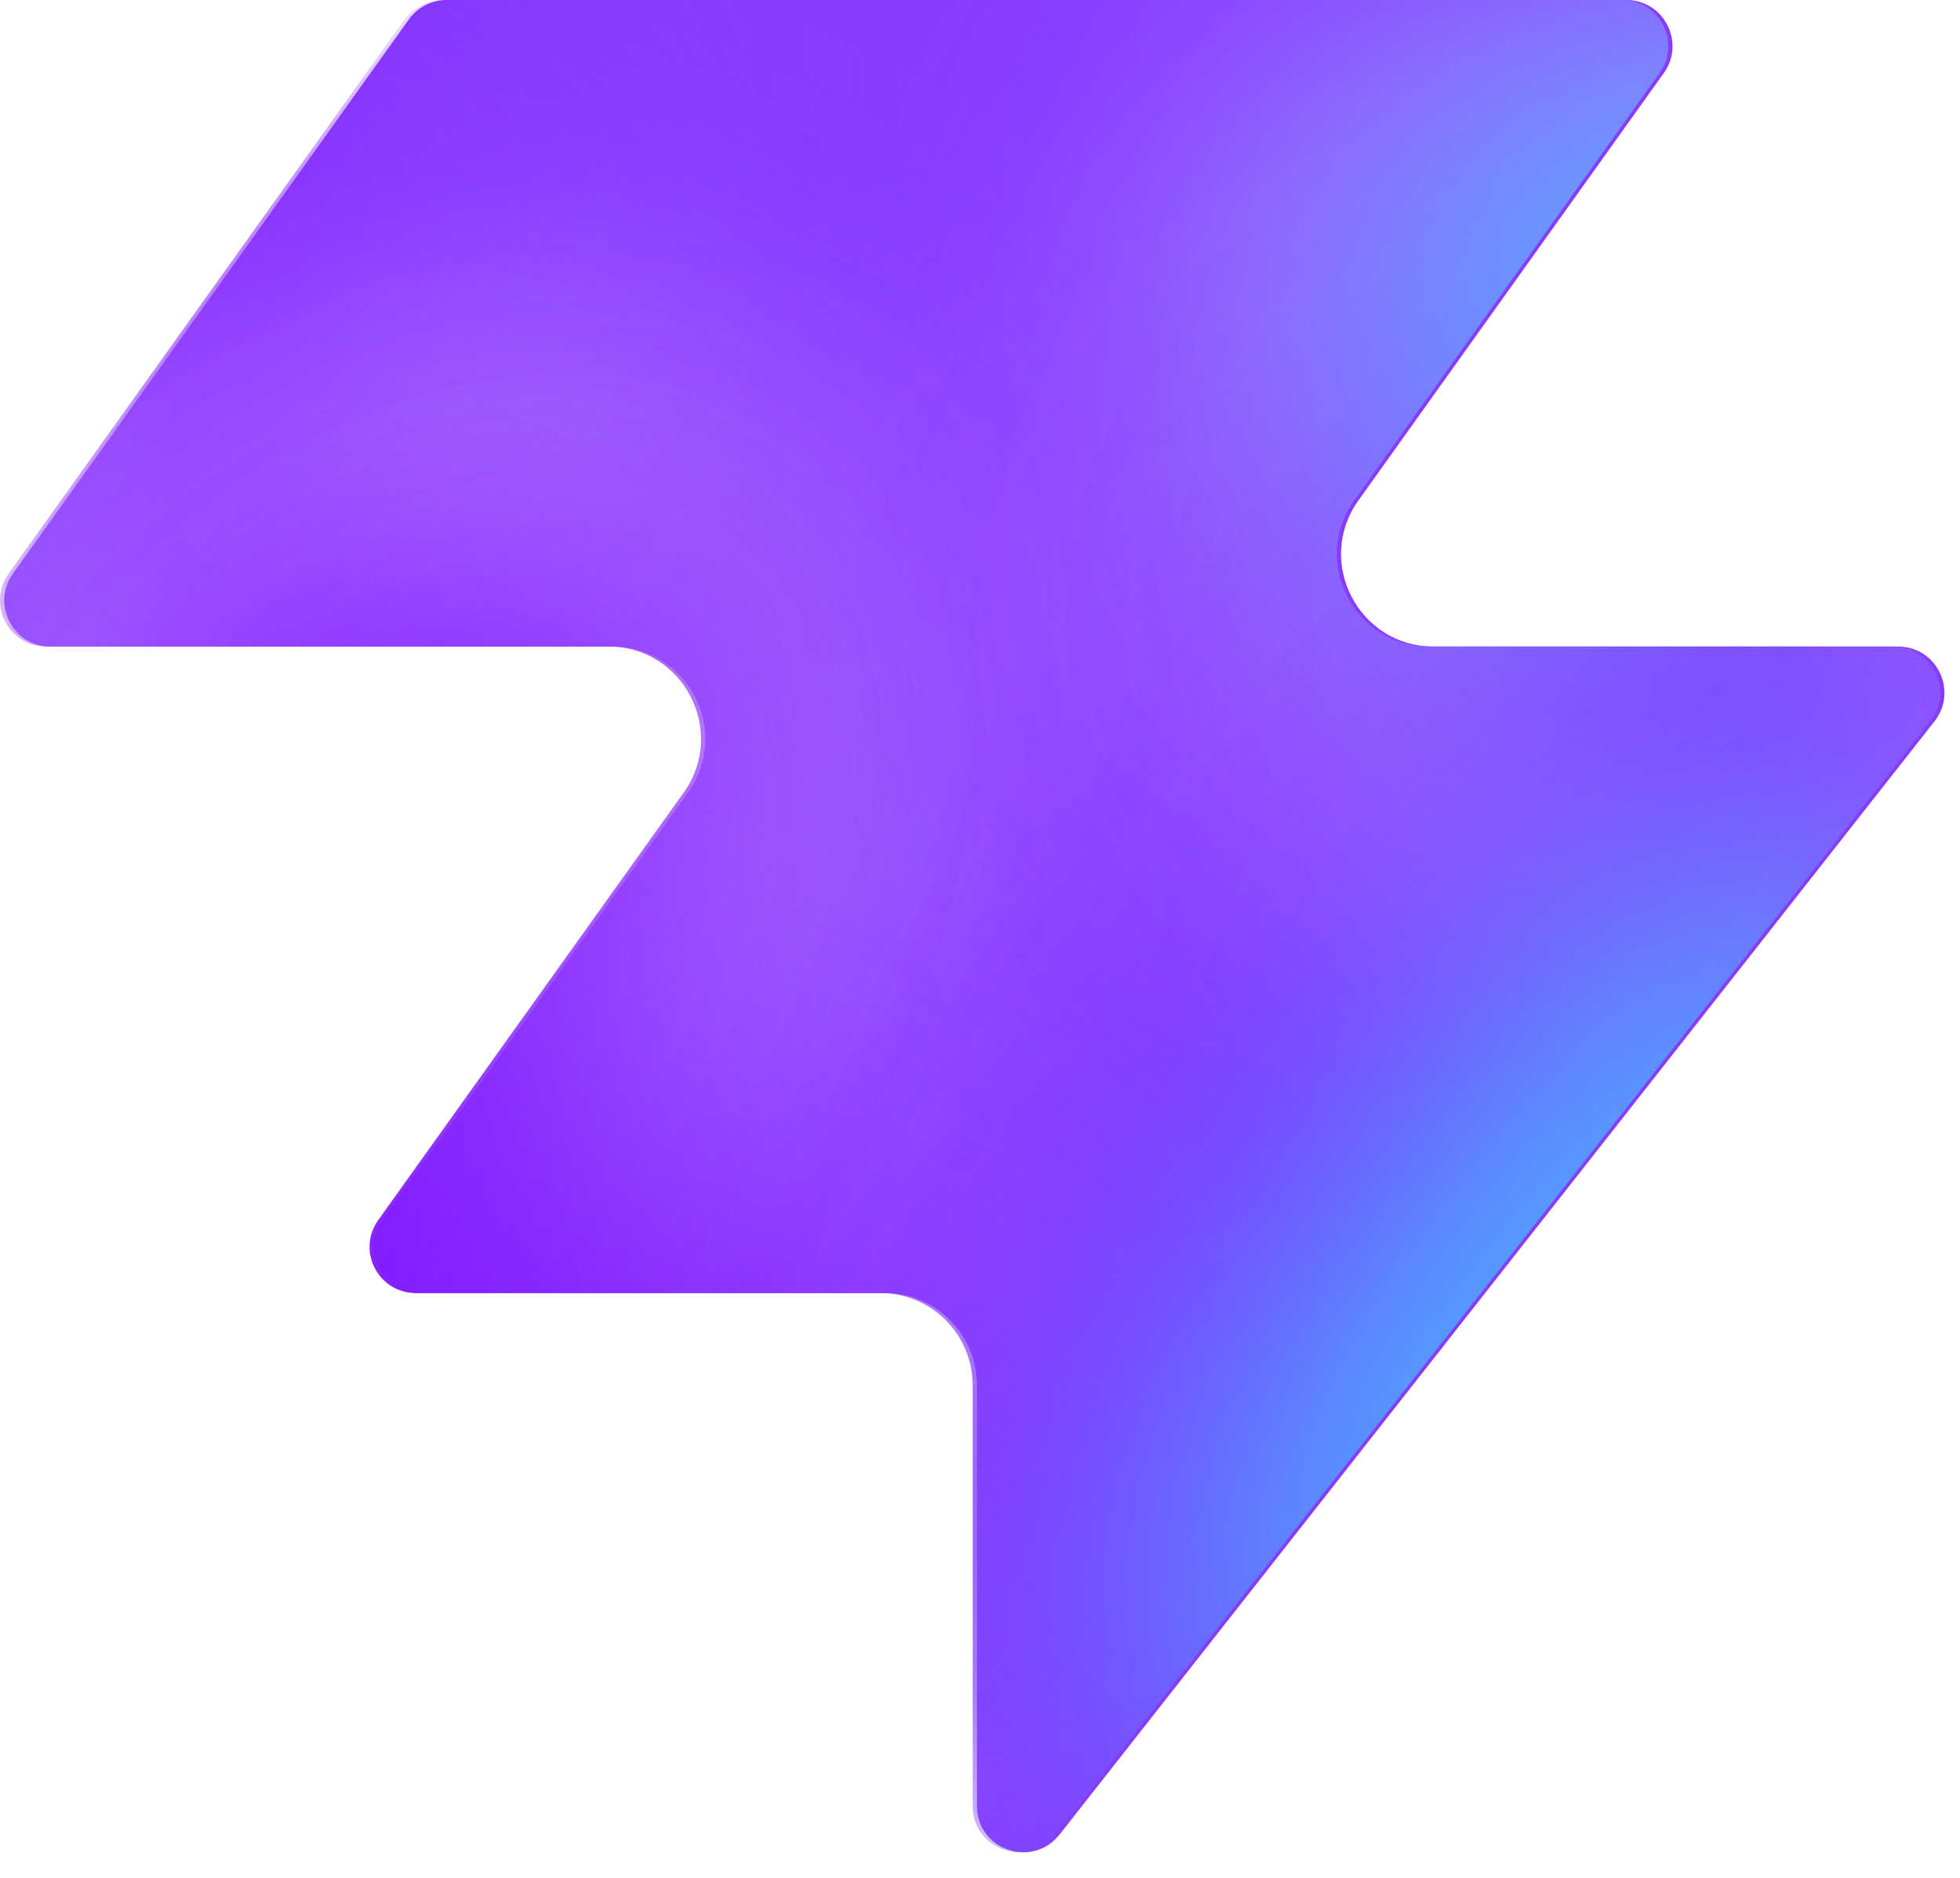
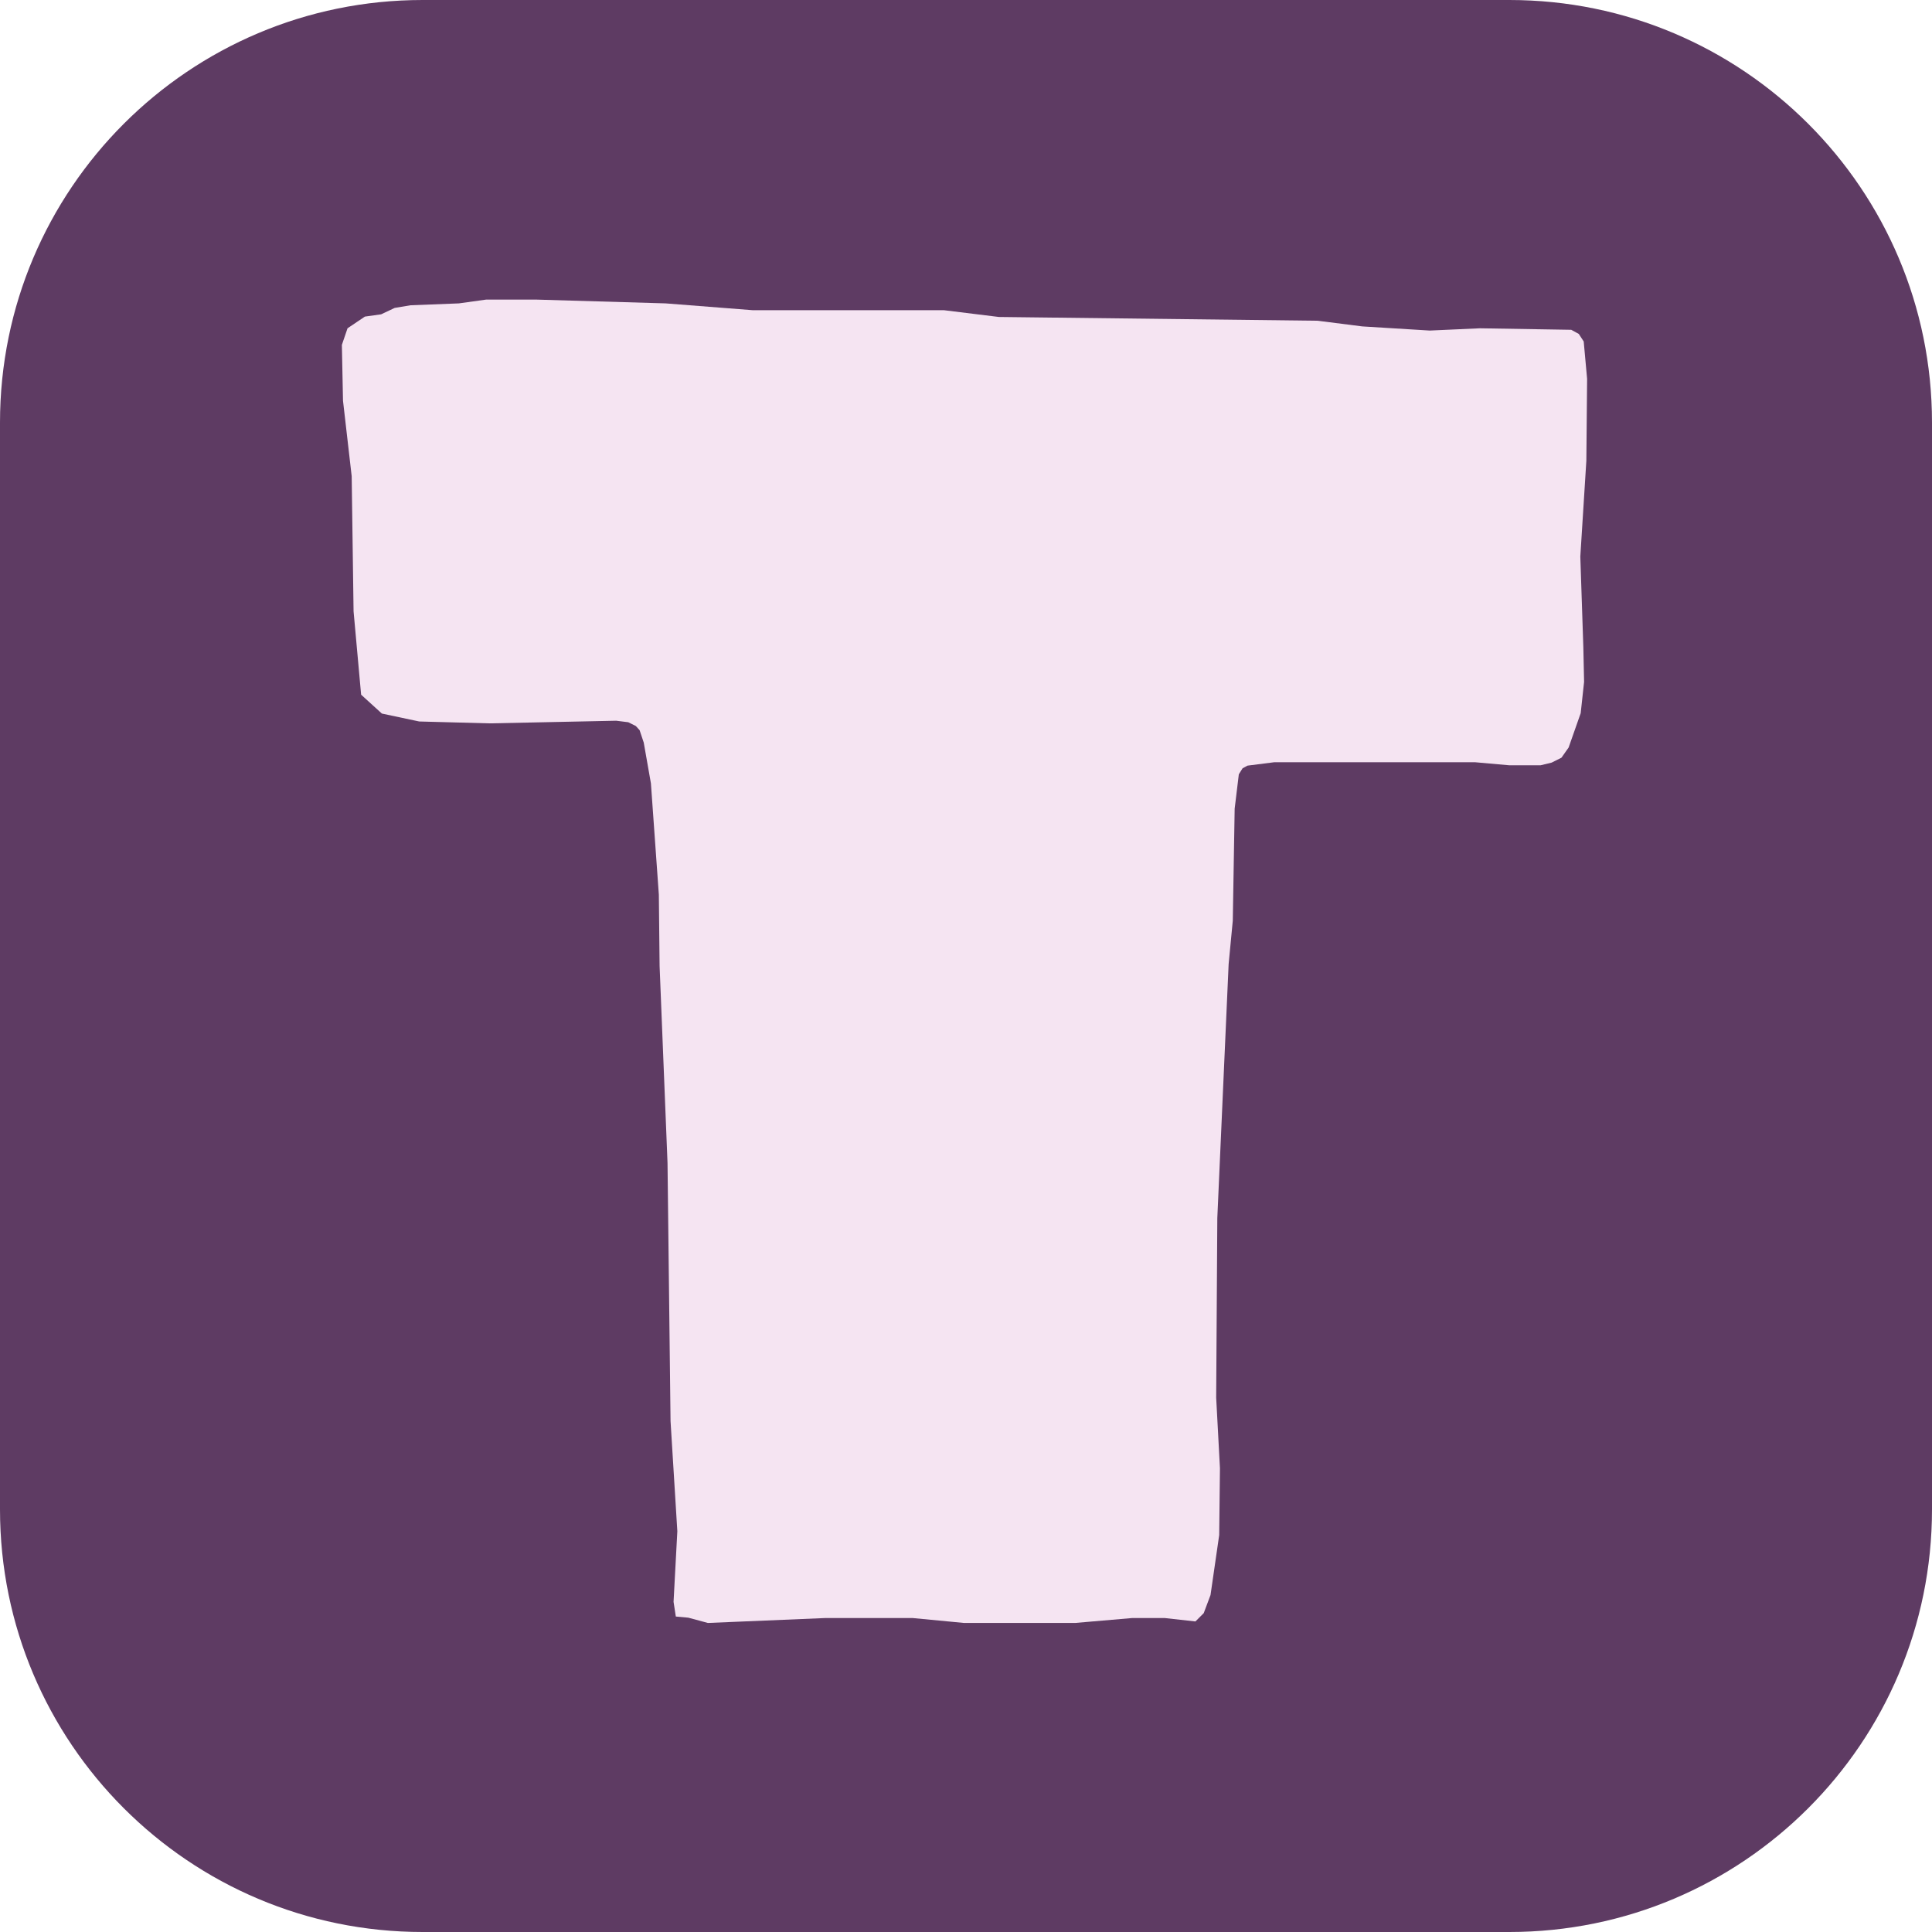
- <svg xmlns="http://www.w3.org/2000/svg" width="48" height="46" fill="none" viewBox="0 0 48 46">
-   <path fill="#863bff" d="M25.946 44.938c-.664.845-2.021.375-2.021-.698V33.937a2.26 2.26 0 0 0-2.262-2.262H10.287c-.92 0-1.456-1.04-.92-1.788l7.48-10.471c1.07-1.497 0-3.578-1.842-3.578H1.237c-.92 0-1.456-1.04-.92-1.788L10.013.474c.214-.297.556-.474.92-.474h28.894c.92 0 1.456 1.04.92 1.788l-7.48 10.471c-1.07 1.498 0 3.579 1.842 3.579h11.377c.943 0 1.473 1.088.89 1.83L25.947 44.94z" style="fill:#863bff;fill:color(display-p3 .525 .23 1);fill-opacity:1" />
-   <mask id="a" width="48" height="46" x="0" y="0" maskUnits="userSpaceOnUse" style="mask-type:alpha">
-     <path fill="#000" d="M25.842 44.938c-.664.844-2.021.375-2.021-.698V33.937a2.26 2.26 0 0 0-2.262-2.262H10.183c-.92 0-1.456-1.04-.92-1.788l7.48-10.471c1.07-1.498 0-3.579-1.842-3.579H1.133c-.92 0-1.456-1.04-.92-1.787L9.91.473c.214-.297.556-.474.92-.474h28.894c.92 0 1.456 1.04.92 1.788l-7.48 10.471c-1.07 1.498 0 3.578 1.842 3.578h11.377c.943 0 1.473 1.088.89 1.832L25.843 44.94z" style="fill:#000;fill-opacity:1" />
-   </mask>
-   <g mask="url(#a)">
-     <g filter="url(#b)">
-       <ellipse cx="5.508" cy="14.704" fill="#ede6ff" rx="5.508" ry="14.704" style="fill:#ede6ff;fill:color(display-p3 .927 .903 1);fill-opacity:1" transform="matrix(.00324 1 1 -.00324 -4.47 31.516)" />
-     </g>
-     <g filter="url(#c)">
-       <ellipse cx="10.399" cy="29.851" fill="#ede6ff" rx="10.399" ry="29.851" style="fill:#ede6ff;fill:color(display-p3 .927 .903 1);fill-opacity:1" transform="matrix(.00324 1 1 -.00324 -39.328 7.883)" />
-     </g>
-     <g filter="url(#d)">
-       <ellipse cx="5.508" cy="30.487" fill="#7e14ff" rx="5.508" ry="30.487" style="fill:#7e14ff;fill:color(display-p3 .492 .077 1);fill-opacity:1" transform="rotate(89.814 -25.913 -14.639)scale(1 -1)" />
-     </g>
-     <g filter="url(#e)">
-       <ellipse cx="5.508" cy="30.599" fill="#7e14ff" rx="5.508" ry="30.599" style="fill:#7e14ff;fill:color(display-p3 .492 .077 1);fill-opacity:1" transform="rotate(89.814 -32.644 -3.334)scale(1 -1)" />
-     </g>
-     <g filter="url(#f)">
-       <ellipse cx="5.508" cy="30.599" fill="#7e14ff" rx="5.508" ry="30.599" style="fill:#7e14ff;fill:color(display-p3 .492 .077 1);fill-opacity:1" transform="matrix(.00324 1 1 -.00324 -34.34 30.47)" />
-     </g>
-     <g filter="url(#g)">
-       <ellipse cx="14.072" cy="22.078" fill="#ede6ff" rx="14.072" ry="22.078" style="fill:#ede6ff;fill:color(display-p3 .927 .903 1);fill-opacity:1" transform="rotate(93.35 24.506 48.493)scale(-1 1)" />
-     </g>
-     <g filter="url(#h)">
-       <ellipse cx="3.47" cy="21.501" fill="#7e14ff" rx="3.47" ry="21.501" style="fill:#7e14ff;fill:color(display-p3 .492 .077 1);fill-opacity:1" transform="rotate(89.009 28.708 47.59)scale(-1 1)" />
-     </g>
-     <g filter="url(#i)">
-       <ellipse cx="3.47" cy="21.501" fill="#7e14ff" rx="3.47" ry="21.501" style="fill:#7e14ff;fill:color(display-p3 .492 .077 1);fill-opacity:1" transform="rotate(89.009 28.708 47.59)scale(-1 1)" />
-     </g>
-     <g filter="url(#j)">
-       <ellipse cx=".387" cy="8.972" fill="#7e14ff" rx="4.407" ry="29.108" style="fill:#7e14ff;fill:color(display-p3 .492 .077 1);fill-opacity:1" transform="rotate(39.51 .387 8.972)" />
-     </g>
-     <g filter="url(#k)">
-       <ellipse cx="47.523" cy="-6.092" fill="#7e14ff" rx="4.407" ry="29.108" style="fill:#7e14ff;fill:color(display-p3 .492 .077 1);fill-opacity:1" transform="rotate(37.892 47.523 -6.092)" />
-     </g>
-     <g filter="url(#l)">
-       <ellipse cx="41.412" cy="6.333" fill="#47bfff" rx="5.971" ry="9.665" style="fill:#47bfff;fill:color(display-p3 .28 .748 1);fill-opacity:1" transform="rotate(37.892 41.412 6.333)" />
-     </g>
-     <g filter="url(#m)">
-       <ellipse cx="-1.879" cy="38.332" fill="#7e14ff" rx="4.407" ry="29.108" style="fill:#7e14ff;fill:color(display-p3 .492 .077 1);fill-opacity:1" transform="rotate(37.892 -1.88 38.332)" />
-     </g>
-     <g filter="url(#n)">
-       <ellipse cx="-1.879" cy="38.332" fill="#7e14ff" rx="4.407" ry="29.108" style="fill:#7e14ff;fill:color(display-p3 .492 .077 1);fill-opacity:1" transform="rotate(37.892 -1.88 38.332)" />
-     </g>
-     <g filter="url(#o)">
-       <ellipse cx="35.651" cy="29.907" fill="#7e14ff" rx="4.407" ry="29.108" style="fill:#7e14ff;fill:color(display-p3 .492 .077 1);fill-opacity:1" transform="rotate(37.892 35.651 29.907)" />
-     </g>
-     <g filter="url(#p)">
-       <ellipse cx="38.418" cy="32.4" fill="#47bfff" rx="5.971" ry="15.297" style="fill:#47bfff;fill:color(display-p3 .28 .748 1);fill-opacity:1" transform="rotate(37.892 38.418 32.4)" />
-     </g>
-   </g>
-   <defs>
-     <filter id="b" width="60.045" height="41.654" x="-19.77" y="16.149" color-interpolation-filters="sRGB" filterUnits="userSpaceOnUse">
-       <feFlood flood-opacity="0" result="BackgroundImageFix" />
-       <feBlend in="SourceGraphic" in2="BackgroundImageFix" result="shape" />
-       <feGaussianBlur result="effect1_foregroundBlur_2002_17158" stdDeviation="7.659" />
-     </filter>
-     <filter id="c" width="90.34" height="51.437" x="-54.613" y="-7.533" color-interpolation-filters="sRGB" filterUnits="userSpaceOnUse">
-       <feFlood flood-opacity="0" result="BackgroundImageFix" />
-       <feBlend in="SourceGraphic" in2="BackgroundImageFix" result="shape" />
-       <feGaussianBlur result="effect1_foregroundBlur_2002_17158" stdDeviation="7.659" />
-     </filter>
-     <filter id="d" width="79.355" height="29.4" x="-49.64" y="2.03" color-interpolation-filters="sRGB" filterUnits="userSpaceOnUse">
-       <feFlood flood-opacity="0" result="BackgroundImageFix" />
-       <feBlend in="SourceGraphic" in2="BackgroundImageFix" result="shape" />
-       <feGaussianBlur result="effect1_foregroundBlur_2002_17158" stdDeviation="4.596" />
-     </filter>
-     <filter id="e" width="79.579" height="29.4" x="-45.045" y="20.029" color-interpolation-filters="sRGB" filterUnits="userSpaceOnUse">
-       <feFlood flood-opacity="0" result="BackgroundImageFix" />
-       <feBlend in="SourceGraphic" in2="BackgroundImageFix" result="shape" />
-       <feGaussianBlur result="effect1_foregroundBlur_2002_17158" stdDeviation="4.596" />
-     </filter>
-     <filter id="f" width="79.579" height="29.4" x="-43.513" y="21.178" color-interpolation-filters="sRGB" filterUnits="userSpaceOnUse">
-       <feFlood flood-opacity="0" result="BackgroundImageFix" />
-       <feBlend in="SourceGraphic" in2="BackgroundImageFix" result="shape" />
-       <feGaussianBlur result="effect1_foregroundBlur_2002_17158" stdDeviation="4.596" />
-     </filter>
-     <filter id="g" width="74.749" height="58.852" x="15.756" y="-17.901" color-interpolation-filters="sRGB" filterUnits="userSpaceOnUse">
-       <feFlood flood-opacity="0" result="BackgroundImageFix" />
-       <feBlend in="SourceGraphic" in2="BackgroundImageFix" result="shape" />
-       <feGaussianBlur result="effect1_foregroundBlur_2002_17158" stdDeviation="7.659" />
-     </filter>
-     <filter id="h" width="61.377" height="25.362" x="23.548" y="2.284" color-interpolation-filters="sRGB" filterUnits="userSpaceOnUse">
-       <feFlood flood-opacity="0" result="BackgroundImageFix" />
-       <feBlend in="SourceGraphic" in2="BackgroundImageFix" result="shape" />
-       <feGaussianBlur result="effect1_foregroundBlur_2002_17158" stdDeviation="4.596" />
-     </filter>
-     <filter id="i" width="61.377" height="25.362" x="23.548" y="2.284" color-interpolation-filters="sRGB" filterUnits="userSpaceOnUse">
-       <feFlood flood-opacity="0" result="BackgroundImageFix" />
-       <feBlend in="SourceGraphic" in2="BackgroundImageFix" result="shape" />
-       <feGaussianBlur result="effect1_foregroundBlur_2002_17158" stdDeviation="4.596" />
-     </filter>
-     <filter id="j" width="56.045" height="63.649" x="-27.636" y="-22.853" color-interpolation-filters="sRGB" filterUnits="userSpaceOnUse">
-       <feFlood flood-opacity="0" result="BackgroundImageFix" />
-       <feBlend in="SourceGraphic" in2="BackgroundImageFix" result="shape" />
-       <feGaussianBlur result="effect1_foregroundBlur_2002_17158" stdDeviation="4.596" />
-     </filter>
-     <filter id="k" width="54.814" height="64.646" x="20.116" y="-38.415" color-interpolation-filters="sRGB" filterUnits="userSpaceOnUse">
-       <feFlood flood-opacity="0" result="BackgroundImageFix" />
-       <feBlend in="SourceGraphic" in2="BackgroundImageFix" result="shape" />
-       <feGaussianBlur result="effect1_foregroundBlur_2002_17158" stdDeviation="4.596" />
-     </filter>
-     <filter id="l" width="33.541" height="35.313" x="24.641" y="-11.323" color-interpolation-filters="sRGB" filterUnits="userSpaceOnUse">
-       <feFlood flood-opacity="0" result="BackgroundImageFix" />
-       <feBlend in="SourceGraphic" in2="BackgroundImageFix" result="shape" />
-       <feGaussianBlur result="effect1_foregroundBlur_2002_17158" stdDeviation="4.596" />
-     </filter>
-     <filter id="m" width="54.814" height="64.646" x="-29.286" y="6.009" color-interpolation-filters="sRGB" filterUnits="userSpaceOnUse">
-       <feFlood flood-opacity="0" result="BackgroundImageFix" />
-       <feBlend in="SourceGraphic" in2="BackgroundImageFix" result="shape" />
-       <feGaussianBlur result="effect1_foregroundBlur_2002_17158" stdDeviation="4.596" />
-     </filter>
-     <filter id="n" width="54.814" height="64.646" x="-29.286" y="6.009" color-interpolation-filters="sRGB" filterUnits="userSpaceOnUse">
-       <feFlood flood-opacity="0" result="BackgroundImageFix" />
-       <feBlend in="SourceGraphic" in2="BackgroundImageFix" result="shape" />
-       <feGaussianBlur result="effect1_foregroundBlur_2002_17158" stdDeviation="4.596" />
-     </filter>
-     <filter id="o" width="54.814" height="64.646" x="8.244" y="-2.416" color-interpolation-filters="sRGB" filterUnits="userSpaceOnUse">
-       <feFlood flood-opacity="0" result="BackgroundImageFix" />
-       <feBlend in="SourceGraphic" in2="BackgroundImageFix" result="shape" />
-       <feGaussianBlur result="effect1_foregroundBlur_2002_17158" stdDeviation="4.596" />
-     </filter>
-     <filter id="p" width="39.409" height="43.623" x="18.713" y="10.588" color-interpolation-filters="sRGB" filterUnits="userSpaceOnUse">
-       <feFlood flood-opacity="0" result="BackgroundImageFix" />
-       <feBlend in="SourceGraphic" in2="BackgroundImageFix" result="shape" />
-       <feGaussianBlur result="effect1_foregroundBlur_2002_17158" stdDeviation="4.596" />
-     </filter>
-   </defs>
+ <svg xmlns="http://www.w3.org/2000/svg" viewBox="0 0 512 512">
+   <rect width="512" height="512" rx="112" fill="#5E3B63" />
+   <path fill="#F5E4F2" d="M174.8 256L174.6 237.1L172.5 207.6L170.6 196.8L169.5 193.5L168.5 192.4L166.5 191.4L163.3 191L129.8 191.7L111.1 191.2L101.2 189.1L95.7 184.1L93.7 162L93.2 126.2L90.9 106.2L90.6 91.4L92.1 87L96.7 83.9L101 83.3L104.6 81.6L108.8 80.9L121.6 80.4L128.8 79.4L142.3 79.4L176.4 80.4L199.4 82.2L250.1 82.2L264.7 84L349.2 85L361 86.5L378.9 87.6L392.2 87L416.4 87.4L418.4 88.5L419.7 90.5L420.6 100.4L420.4 122.1L418.8 147.5L419.6 171.5L419.8 180.7L418.9 189L415.7 198.1L413.8 200.8L411.2 202.1L408.3 202.8L399.9 202.8L390.9 202L337.7 202L330.6 202.9L329.3 203.6L328.3 205.2L327.2 214.3L326.7 244L325.6 255.5L322.6 322.8L322.3 370.4L323.3 389.1L323.1 406.8L320.8 422.7L319 427.5L316.8 429.7L308.7 428.8L300 428.8L284.9 430.1L255.5 430.1L241.9 428.8L218.6 428.8L187.6 430.1L182.4 428.7L179.1 428.4L178.5 424.5L179.5 405.8L177.7 376.6L176.9 308.2Z" />
</svg>
